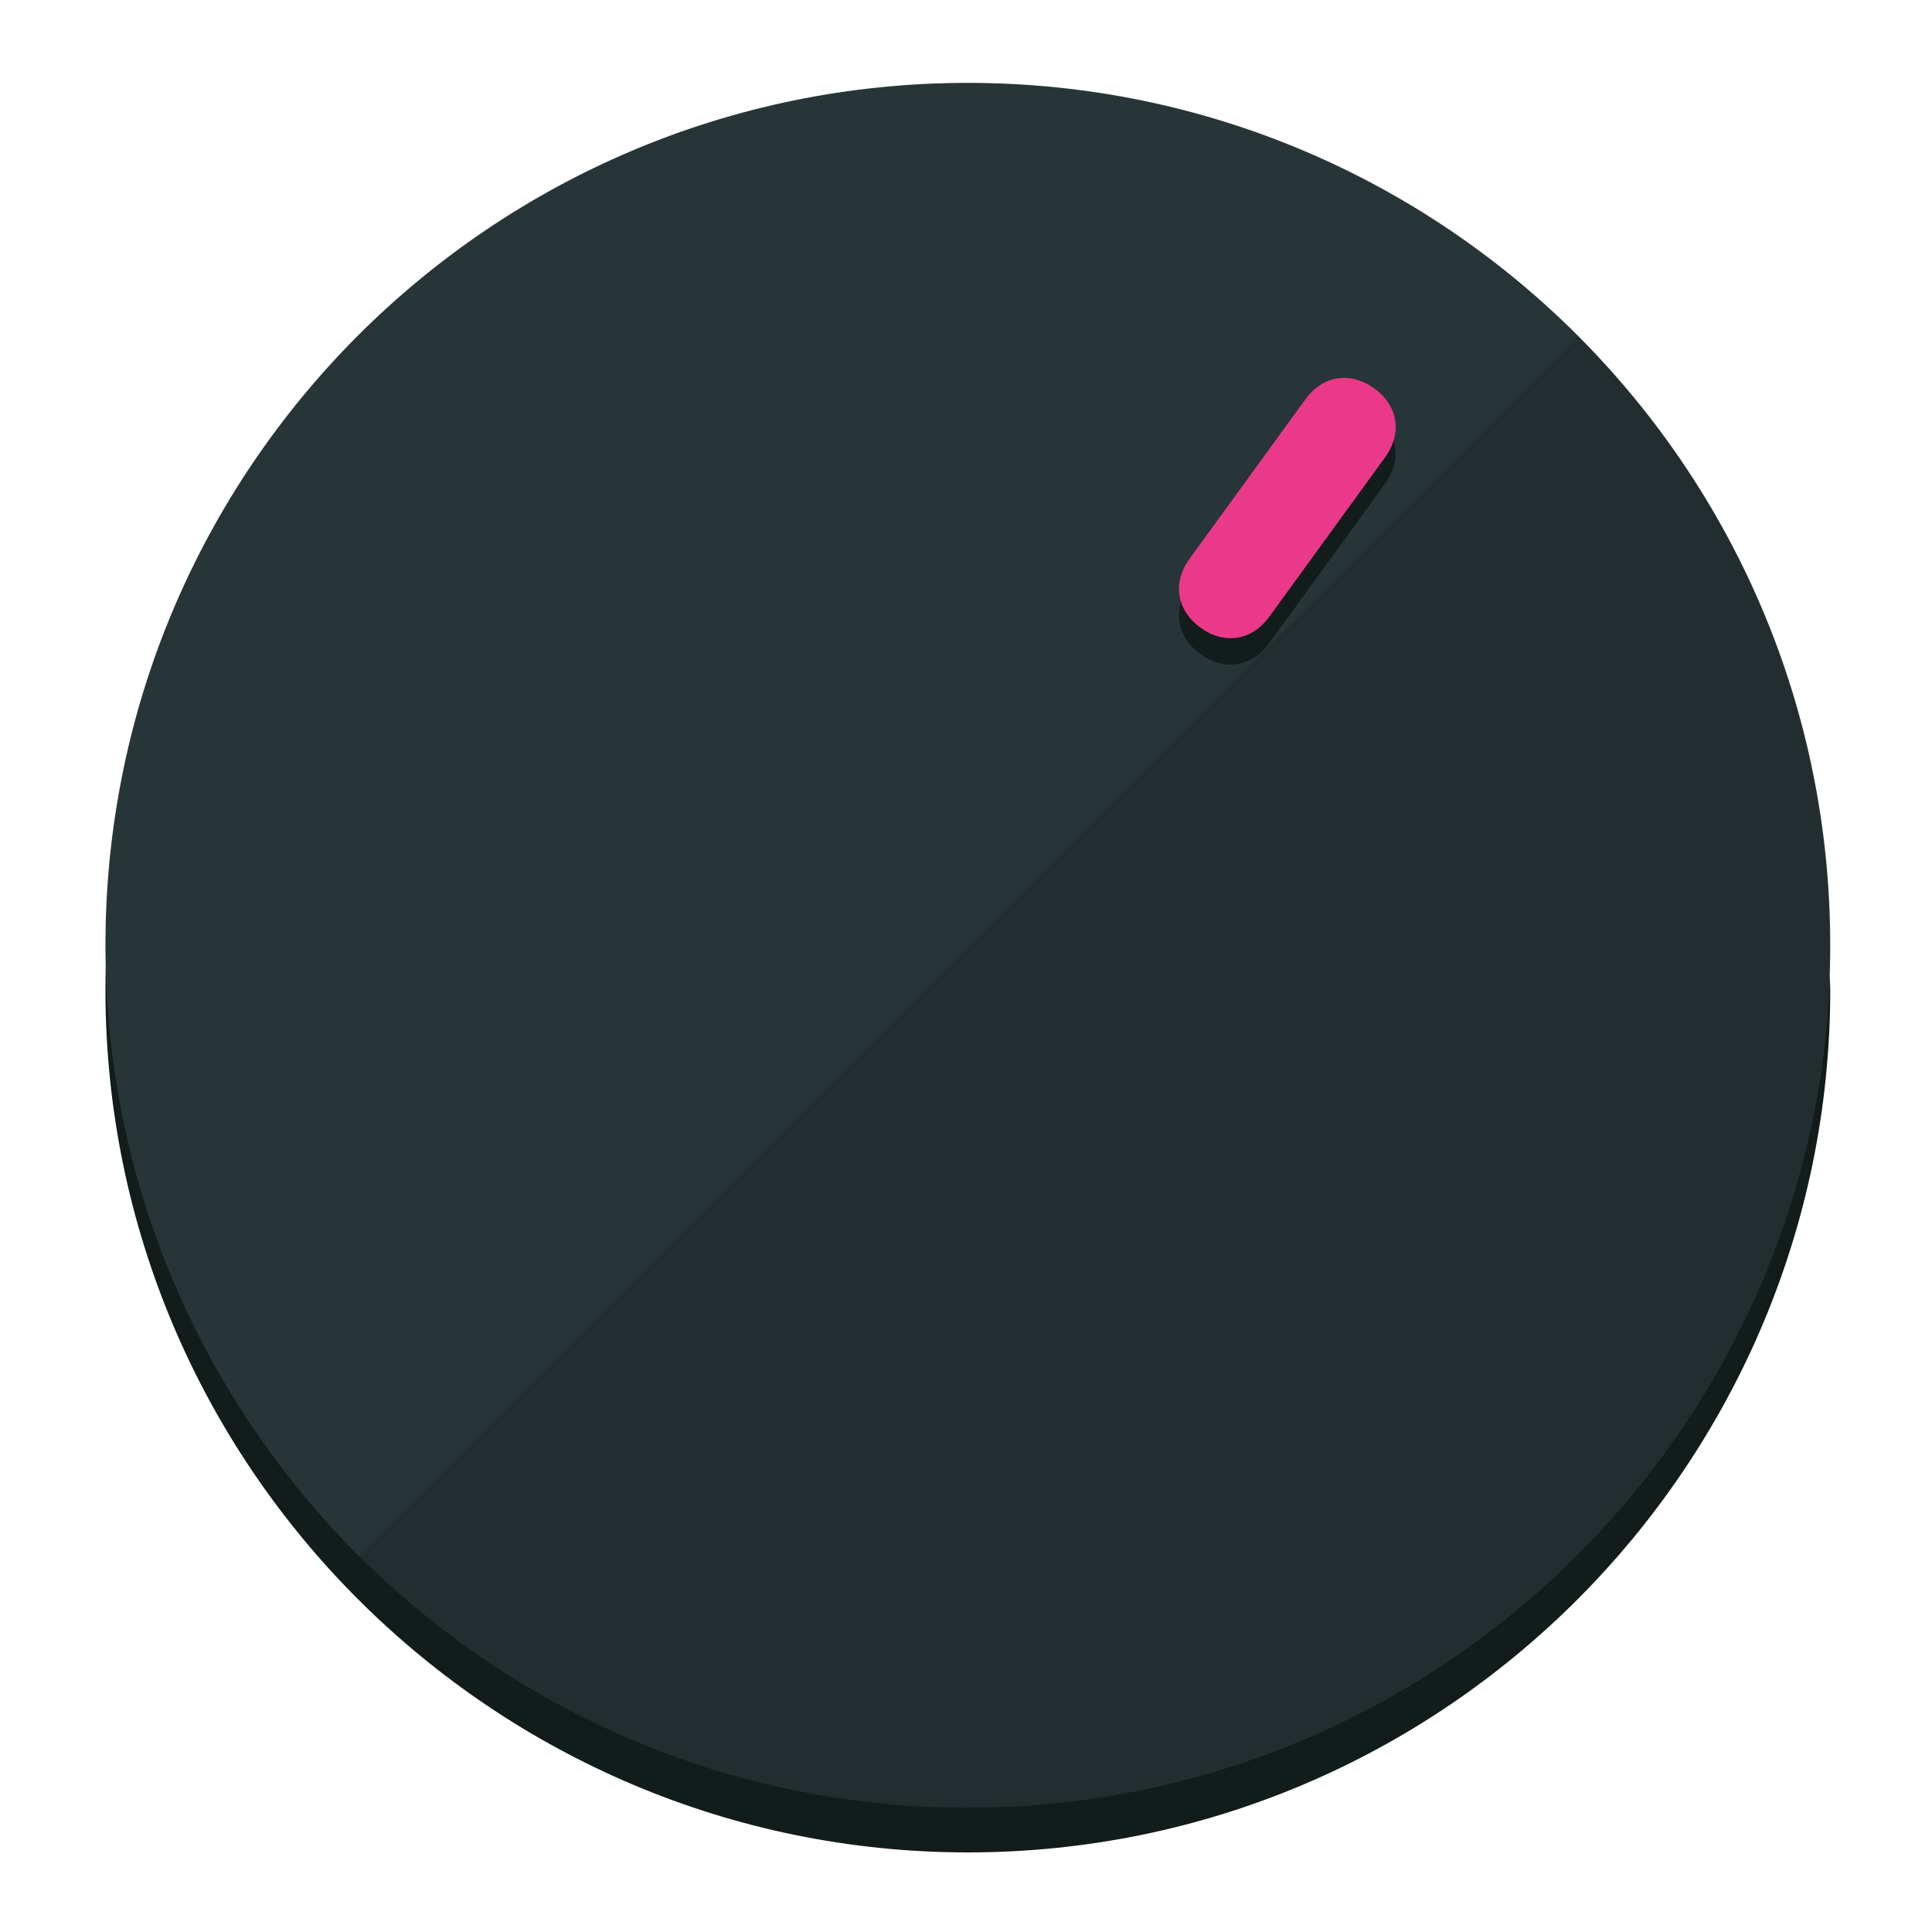
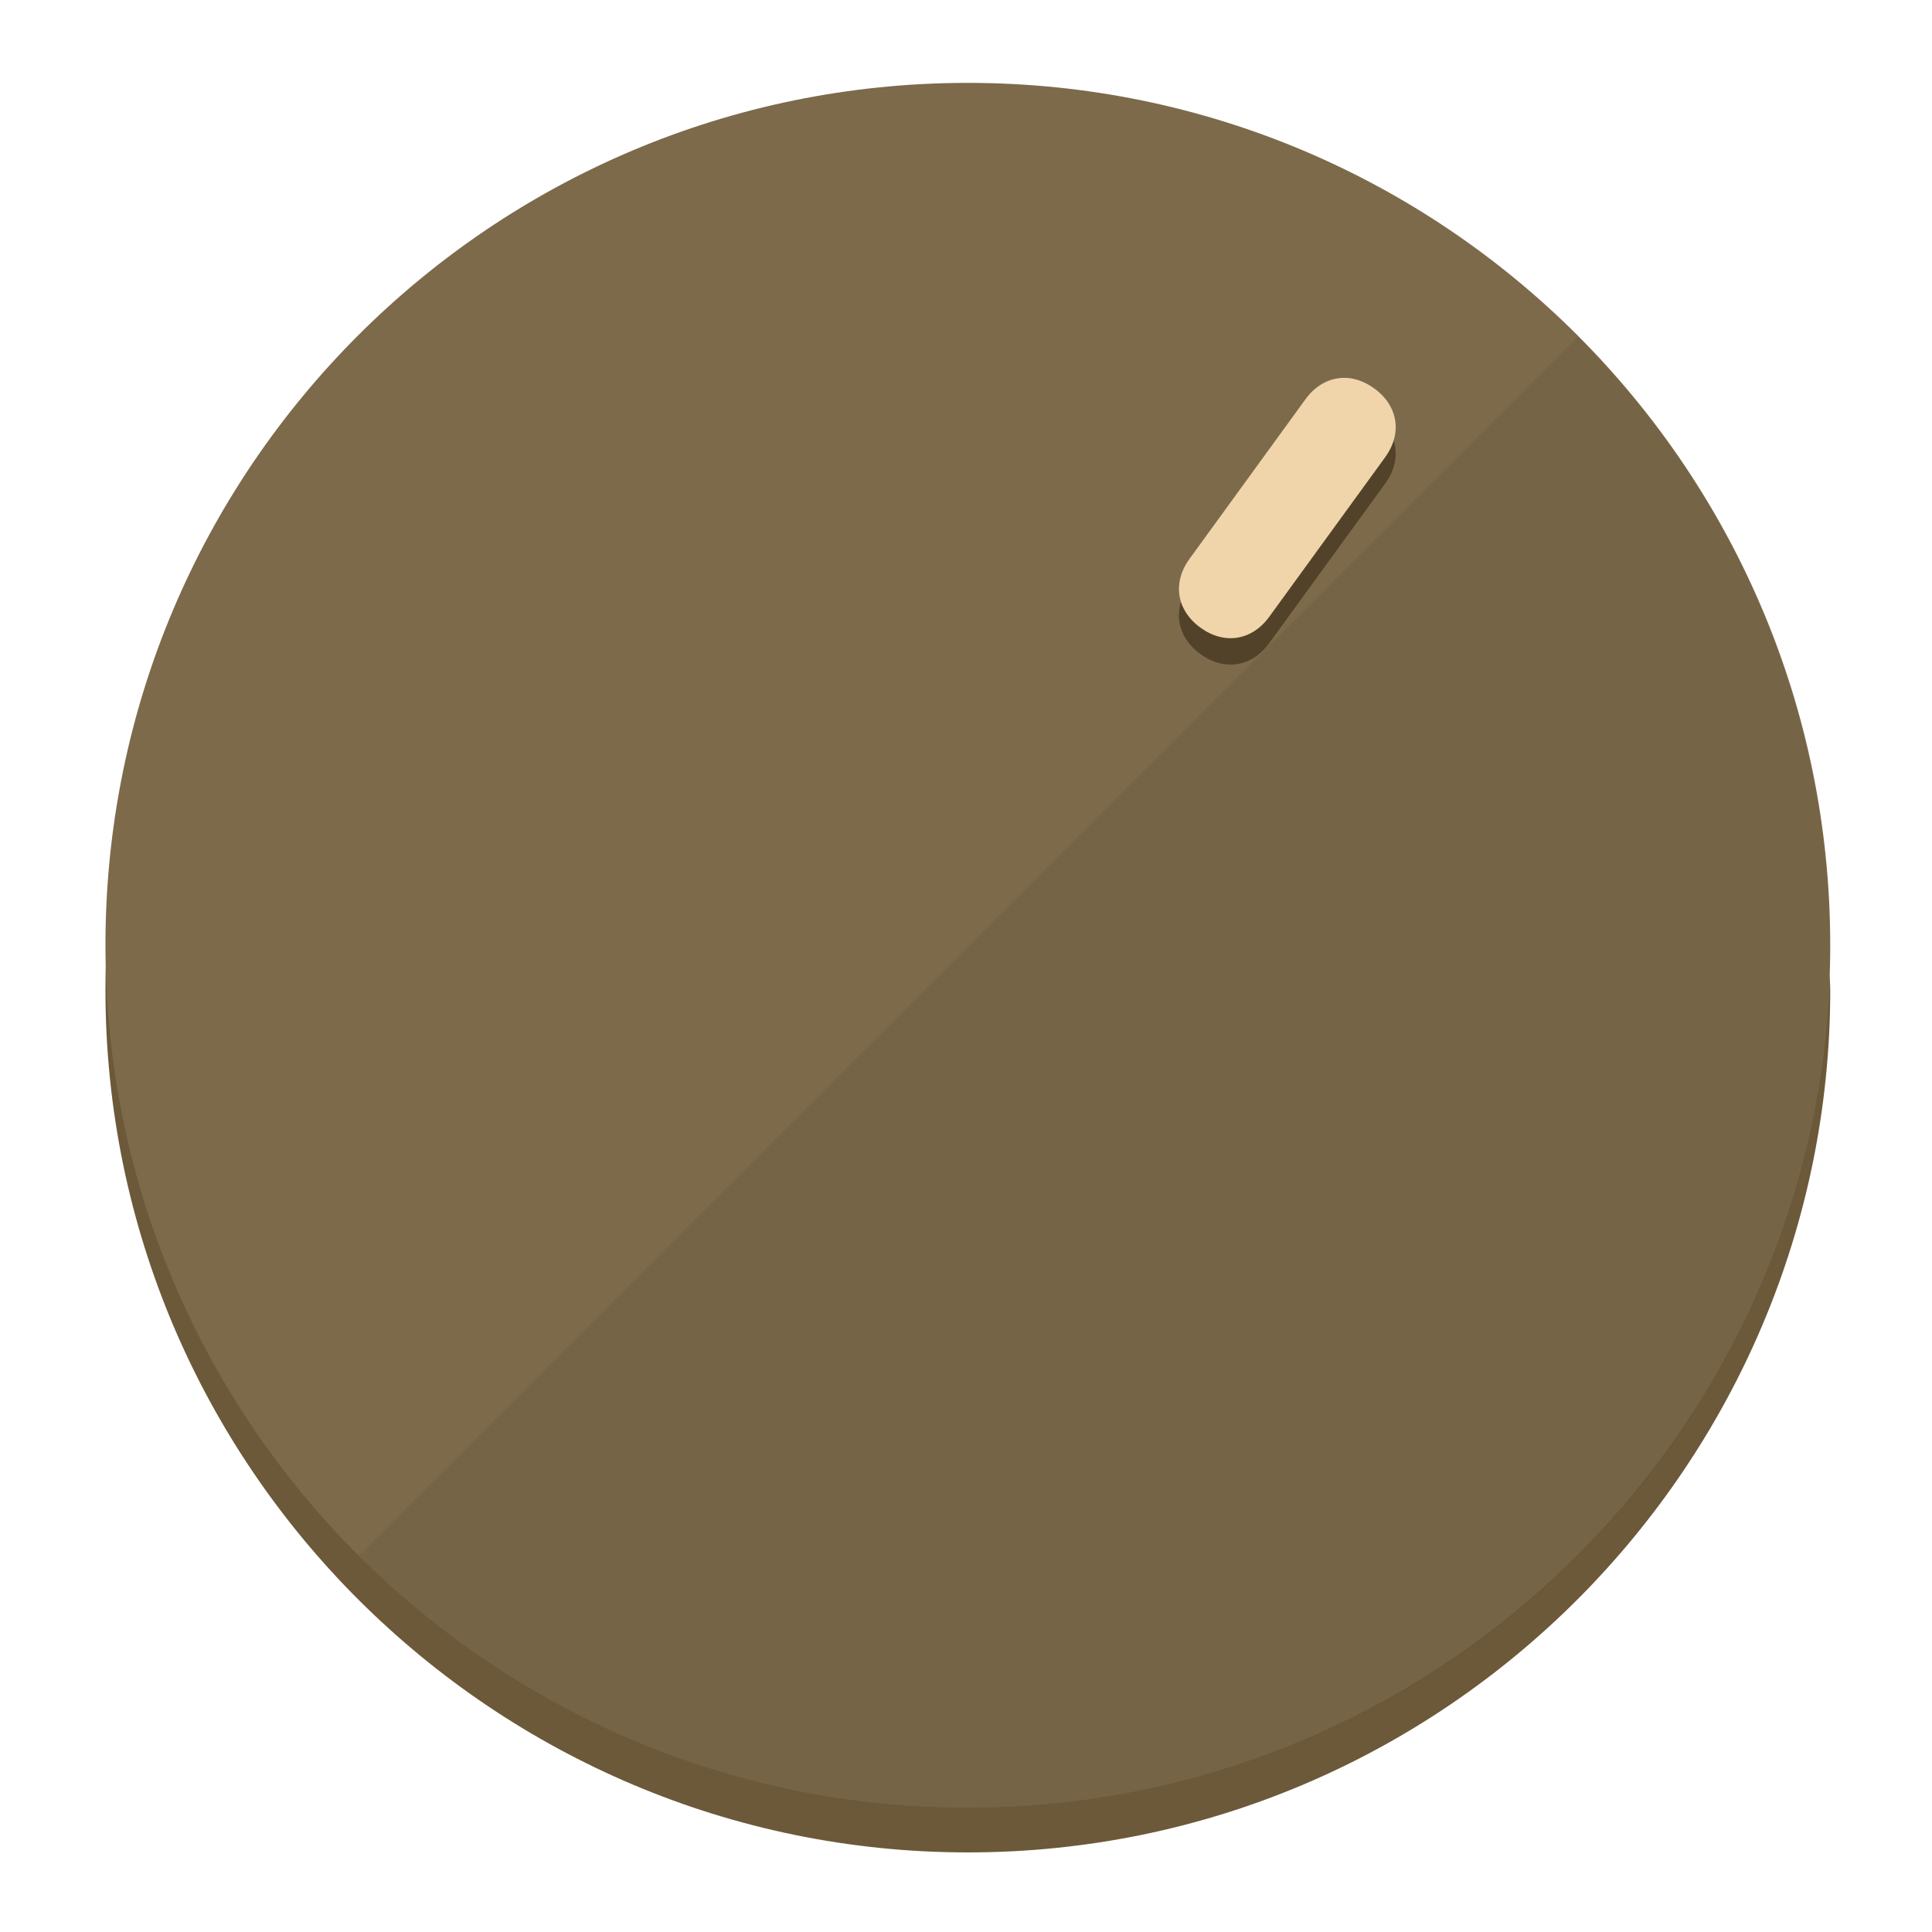
<svg xmlns="http://www.w3.org/2000/svg" height="120px" width="120px" version="1.1" id="Layer_1" viewBox="0 0 496.8 496.8" xml:space="preserve">
  <defs id="defs23" />
  <g id="g3158">
-     <path style="display:inline;fill:#121c1b;fill-opacity:1;stroke-width:1.584" d="m 248.875,445.92 c 116.582,0 212.89,-91.238 220.493,-205.286 0,5.069 1.267,8.87 1.267,13.939 0,121.651 -98.842,221.76 -221.76,221.76 -121.651,0 -221.76,-98.842 -221.76,-221.76 0,-5.069 0,-8.87 1.267,-13.939 7.603,114.048 103.91,205.286 220.493,205.286 z" id="path8" />
-     <circle style="display:inline;fill:#283538;fill-opacity:1;stroke-width:1.584" cx="248.875" cy="243.071" r="221.76" id="circle12" />
-     <path style="display:inline;fill:#000000;fill-opacity:0.154;stroke-width:1.587" d="m 405.744,86.606 c 86.308,86.308 86.308,227.193 0,313.5 -86.308,86.308 -227.193,86.308 -313.5,0" id="path14" />
+     <path style="display:inline;fill:#6B593A;fill-opacity:1;stroke-width:1.584" d="m 248.875,445.92 c 116.582,0 212.89,-91.238 220.493,-205.286 0,5.069 1.267,8.87 1.267,13.939 0,121.651 -98.842,221.76 -221.76,221.76 -121.651,0 -221.76,-98.842 -221.76,-221.76 0,-5.069 0,-8.87 1.267,-13.939 7.603,114.048 103.91,205.286 220.493,205.286 z" id="path8" />
+     <circle style="display:inline;fill:#7D6A4B;fill-opacity:1;stroke-width:1.584" cx="248.875" cy="243.071" r="221.76" id="circle12" />
+     <path style="display:inline;fill:#524229;fill-opacity:0.154;stroke-width:1.587" d="m 405.744,86.606 c 86.308,86.308 86.308,227.193 0,313.5 -86.308,86.308 -227.193,86.308 -313.5,0" id="path14" />
  </g>
  <g id="g3198">
    <circle style="display:none;fill:#000000;fill-opacity:0;stroke-width:1.584" cx="344.188" cy="51.017" r="221.76" id="circle12-3" transform="rotate(36)" />
-     <path style="display:inline;fill:#121c1b;fill-opacity:1;stroke-width:1.584" d="m 326.375,165.375 c -4.469,6.151 -11.549,7.272 -17.7,2.803 v 0 c -6.151,-4.469 -7.273,-11.549 -2.803,-17.7 l 29.794,-41.007 c 4.469,-6.151 11.549,-7.272 17.7,-2.803 v 0 c 6.151,4.469 7.272,11.549 2.803,17.7 z" id="path3789" />
-     <path style="display:inline;fill:#ea398a;stroke-width:1.584" d="m 326.385,158.59 c -4.469,6.151 -11.549,7.272 -17.7,2.803 v 0 c -6.151,-4.469 -7.272,-11.549 -2.803,-17.7 l 29.794,-41.007 c 4.469,-6.151 11.549,-7.273 17.7,-2.803 v 0 c 6.151,4.469 7.272,11.549 2.803,17.7 z" id="path915" />
+     <path style="display:inline;fill:#524229;fill-opacity:1;stroke-width:1.584" d="m 326.375,165.375 c -4.469,6.151 -11.549,7.272 -17.7,2.803 v 0 c -6.151,-4.469 -7.273,-11.549 -2.803,-17.7 l 29.794,-41.007 c 4.469,-6.151 11.549,-7.272 17.7,-2.803 v 0 c 6.151,4.469 7.272,11.549 2.803,17.7 z" id="path3789" />
+     <path style="display:inline;fill:#F0D5AA;stroke-width:1.584" d="m 326.385,158.59 c -4.469,6.151 -11.549,7.272 -17.7,2.803 v 0 c -6.151,-4.469 -7.272,-11.549 -2.803,-17.7 l 29.794,-41.007 c 4.469,-6.151 11.549,-7.273 17.7,-2.803 v 0 c 6.151,4.469 7.272,11.549 2.803,17.7 z" id="path915" />
  </g>
</svg>
